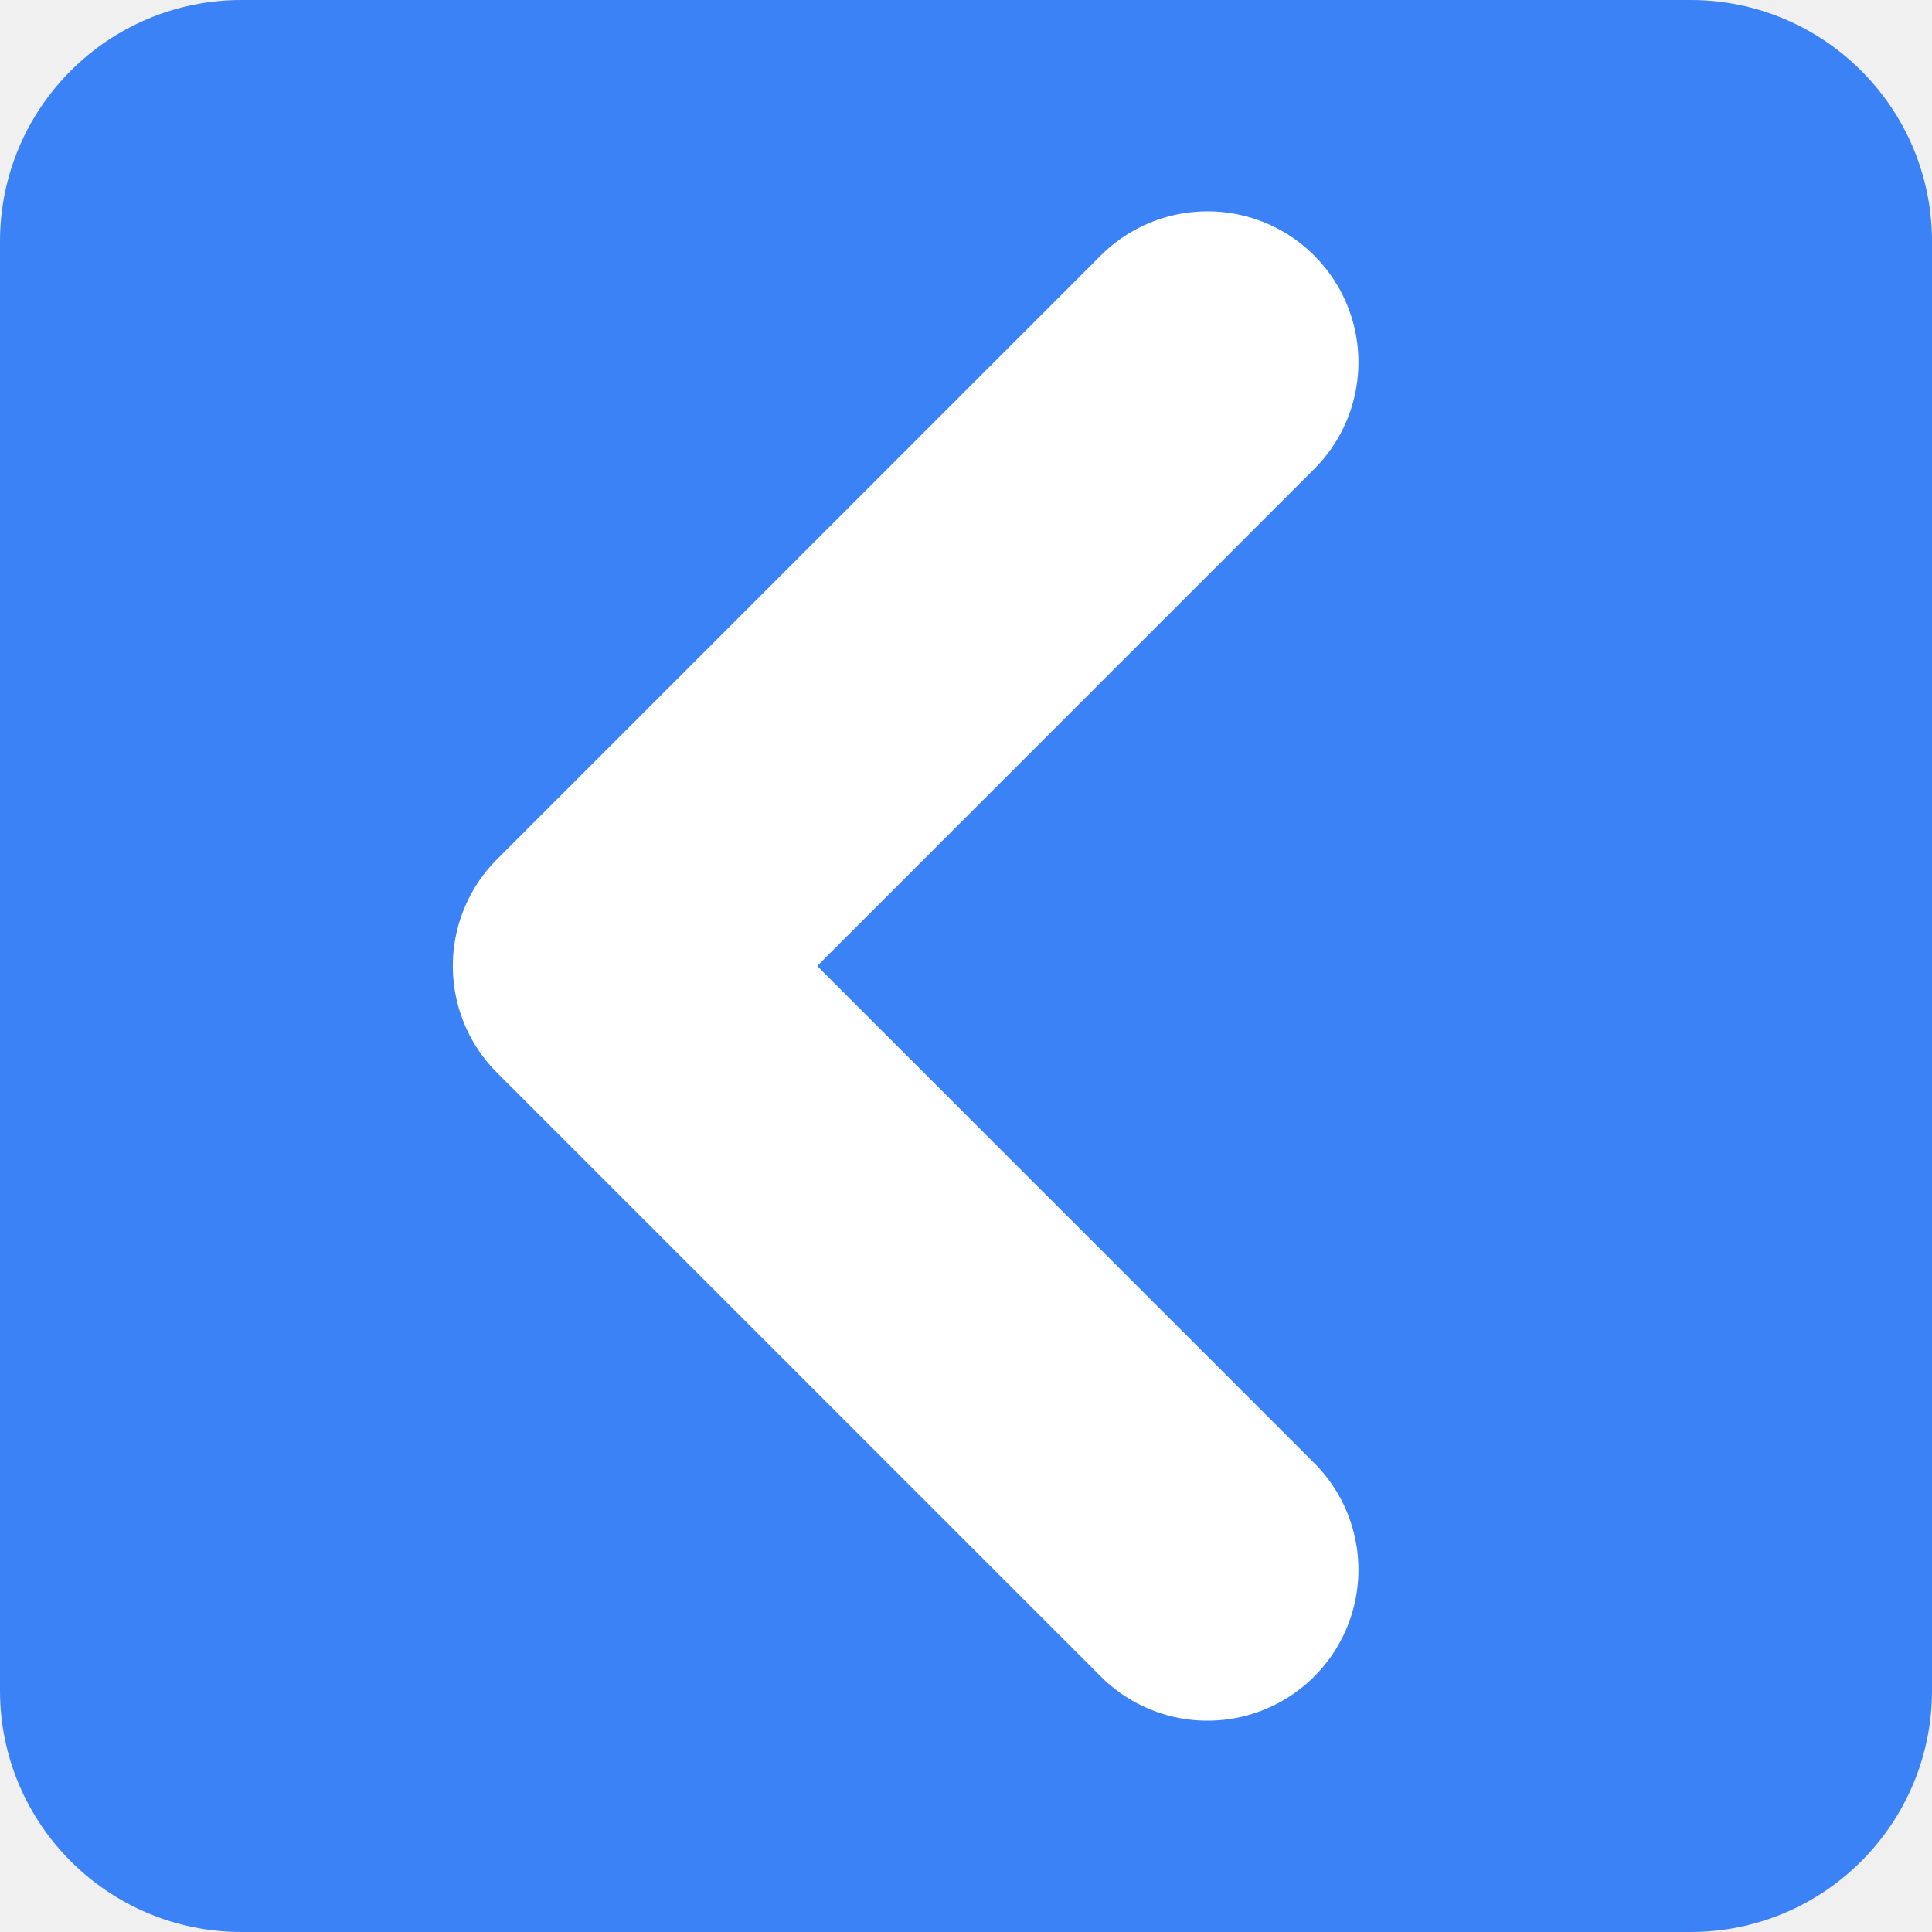
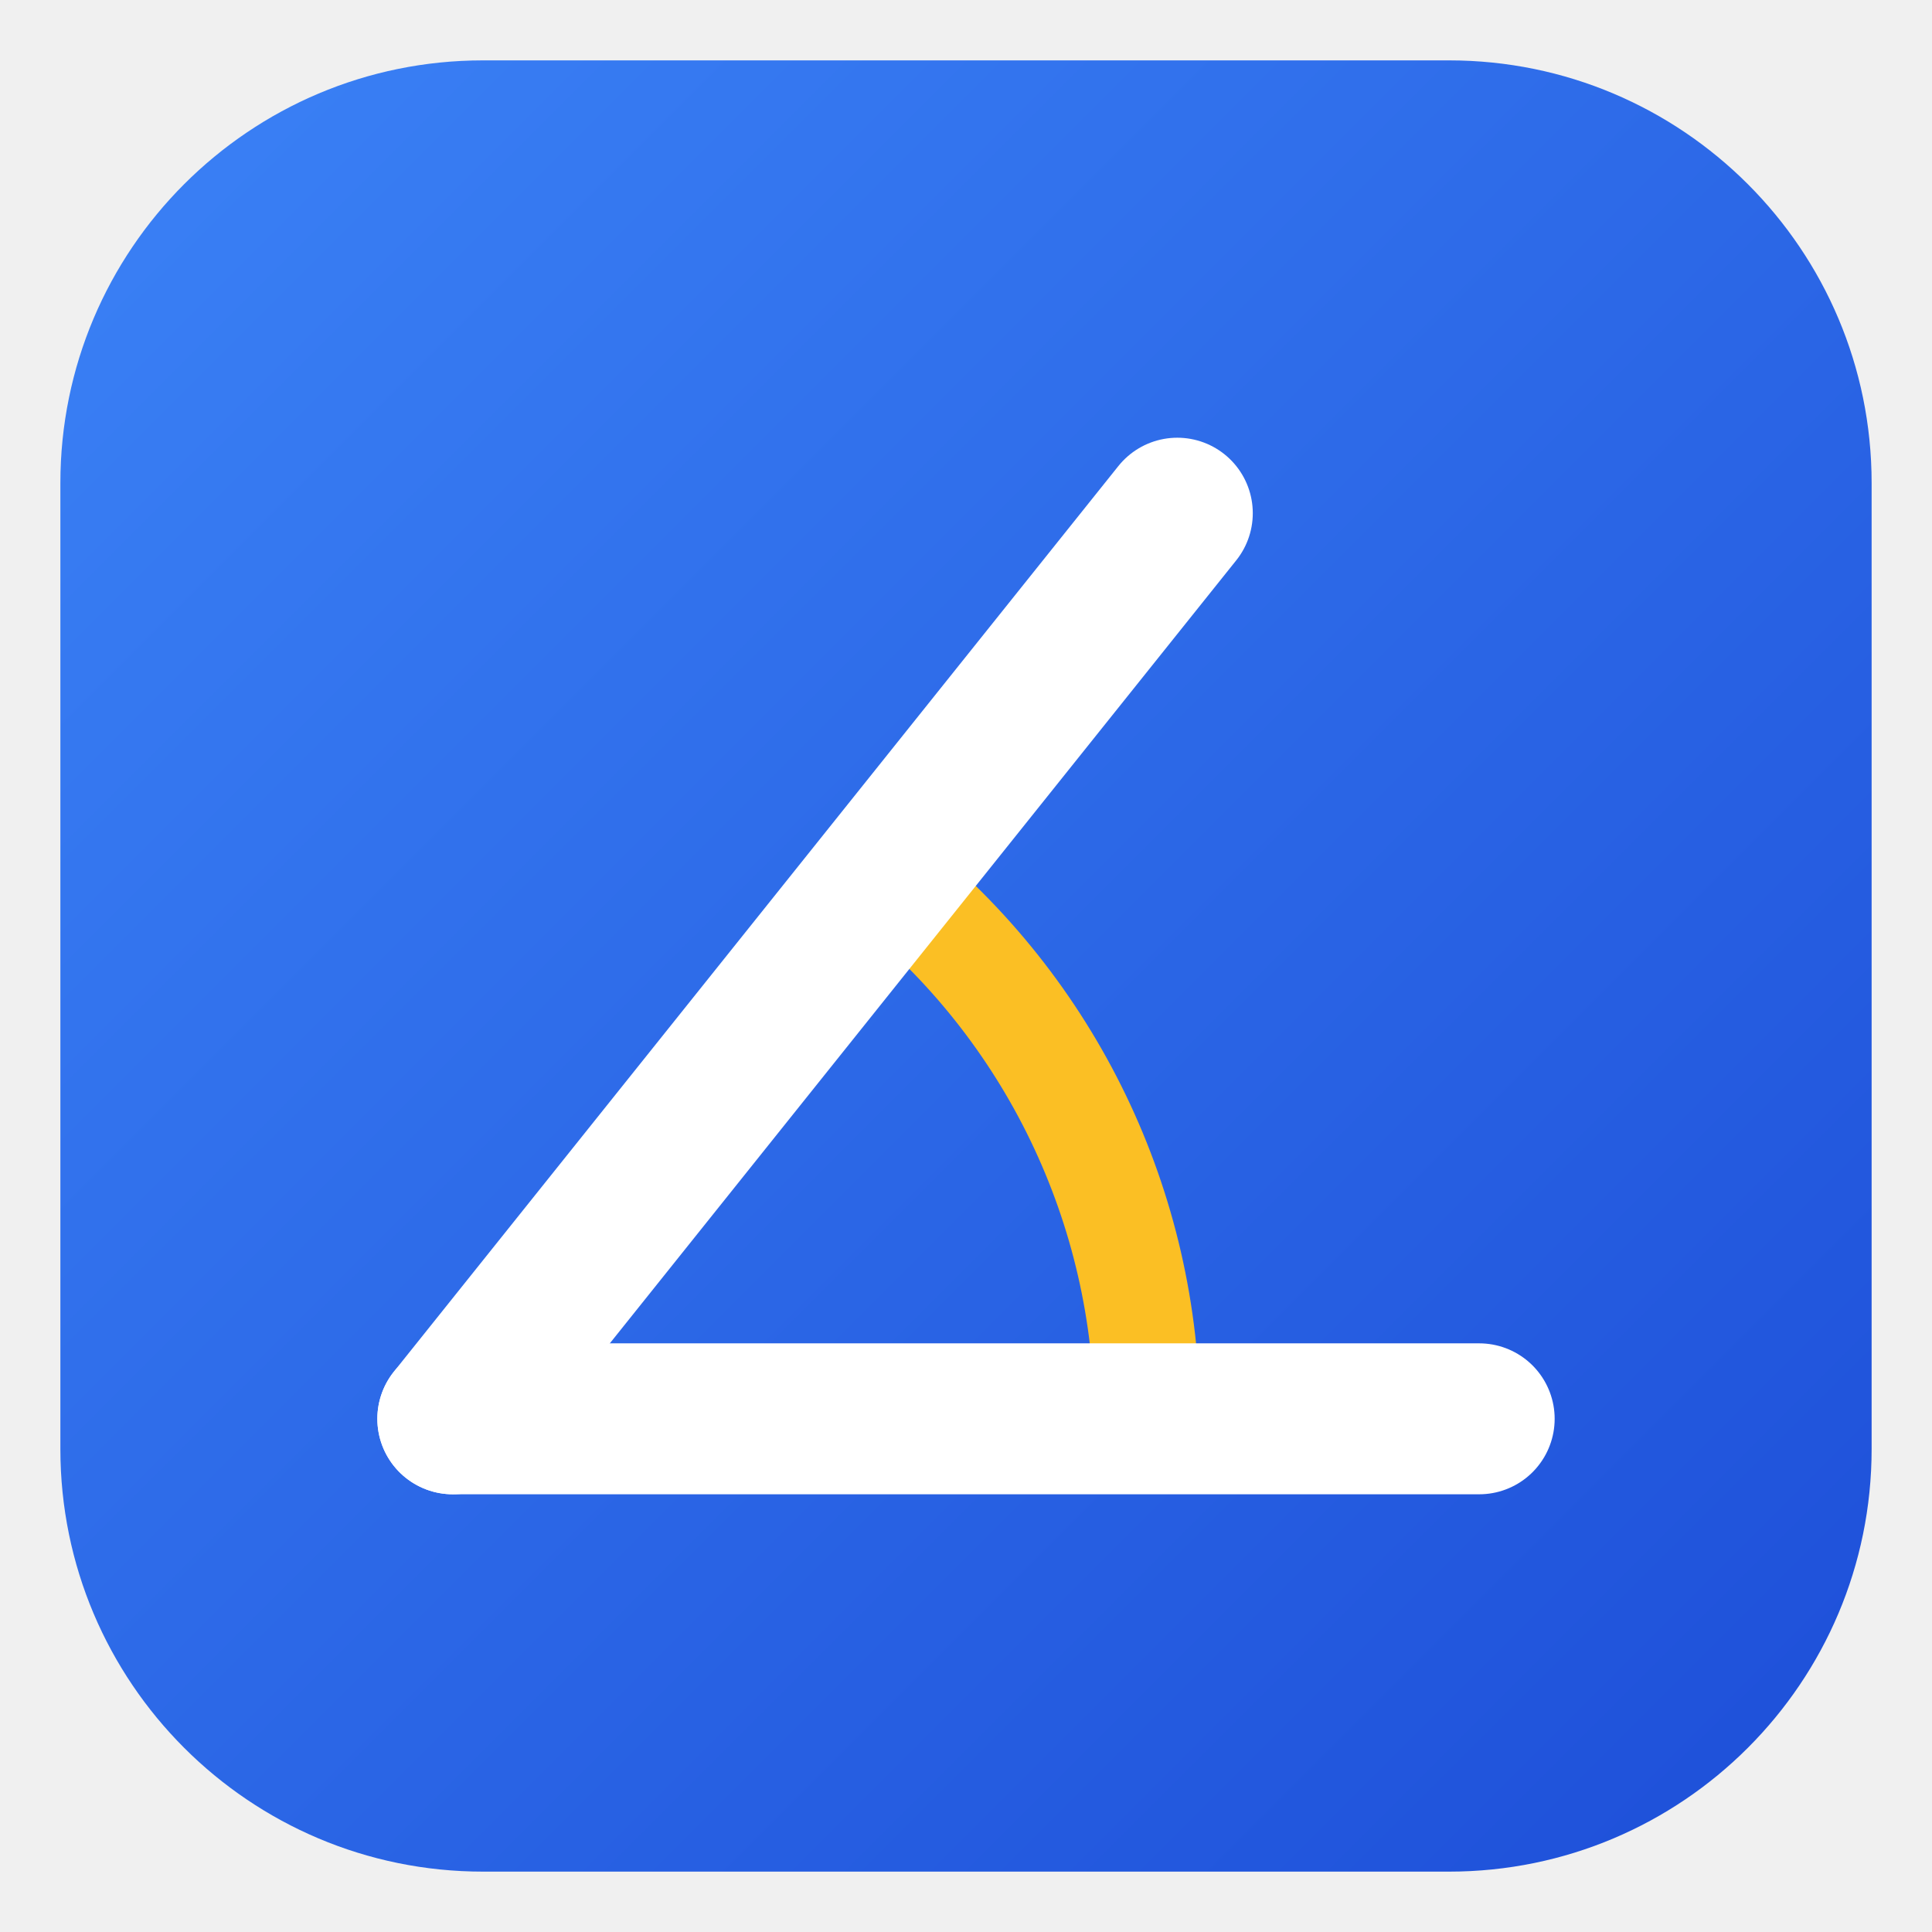
- <svg xmlns="http://www.w3.org/2000/svg" width="16" height="16" viewBox="0 0 16 16">
-   <rect width="16" height="16" rx="2" fill="#3B82F6" />
-   <path d="M10 3L5 8L10 13" stroke="white" stroke-width="2.5" stroke-linecap="round" stroke-linejoin="round" fill="none" />
+ <svg xmlns="http://www.w3.org/2000/svg" width="16" height="16" viewBox="0 0 128 128">
+   <defs>
+     <linearGradient id="bg" x1="0" y1="0" x2="1" y2="1">
+       <stop offset="0" stop-color="#3b82f6" />
+       <stop offset="1" stop-color="#1d4ed8" />
+     </linearGradient>
+   </defs>
+   <rect x="4" y="4" width="120" height="120" rx="28" fill="url(#bg)" />
+   <g fill="none" stroke-linecap="round">
+     <path d="M76 94 A46 46 0 0 0 58.7 58.1" stroke="#fbbf24" stroke-width="7" />
+     <path d="M30 94 L98 94" stroke="#ffffff" stroke-width="10" />
+     <path d="M30 94 L78 34" stroke="#ffffff" stroke-width="10" />
+   </g>
</svg>
